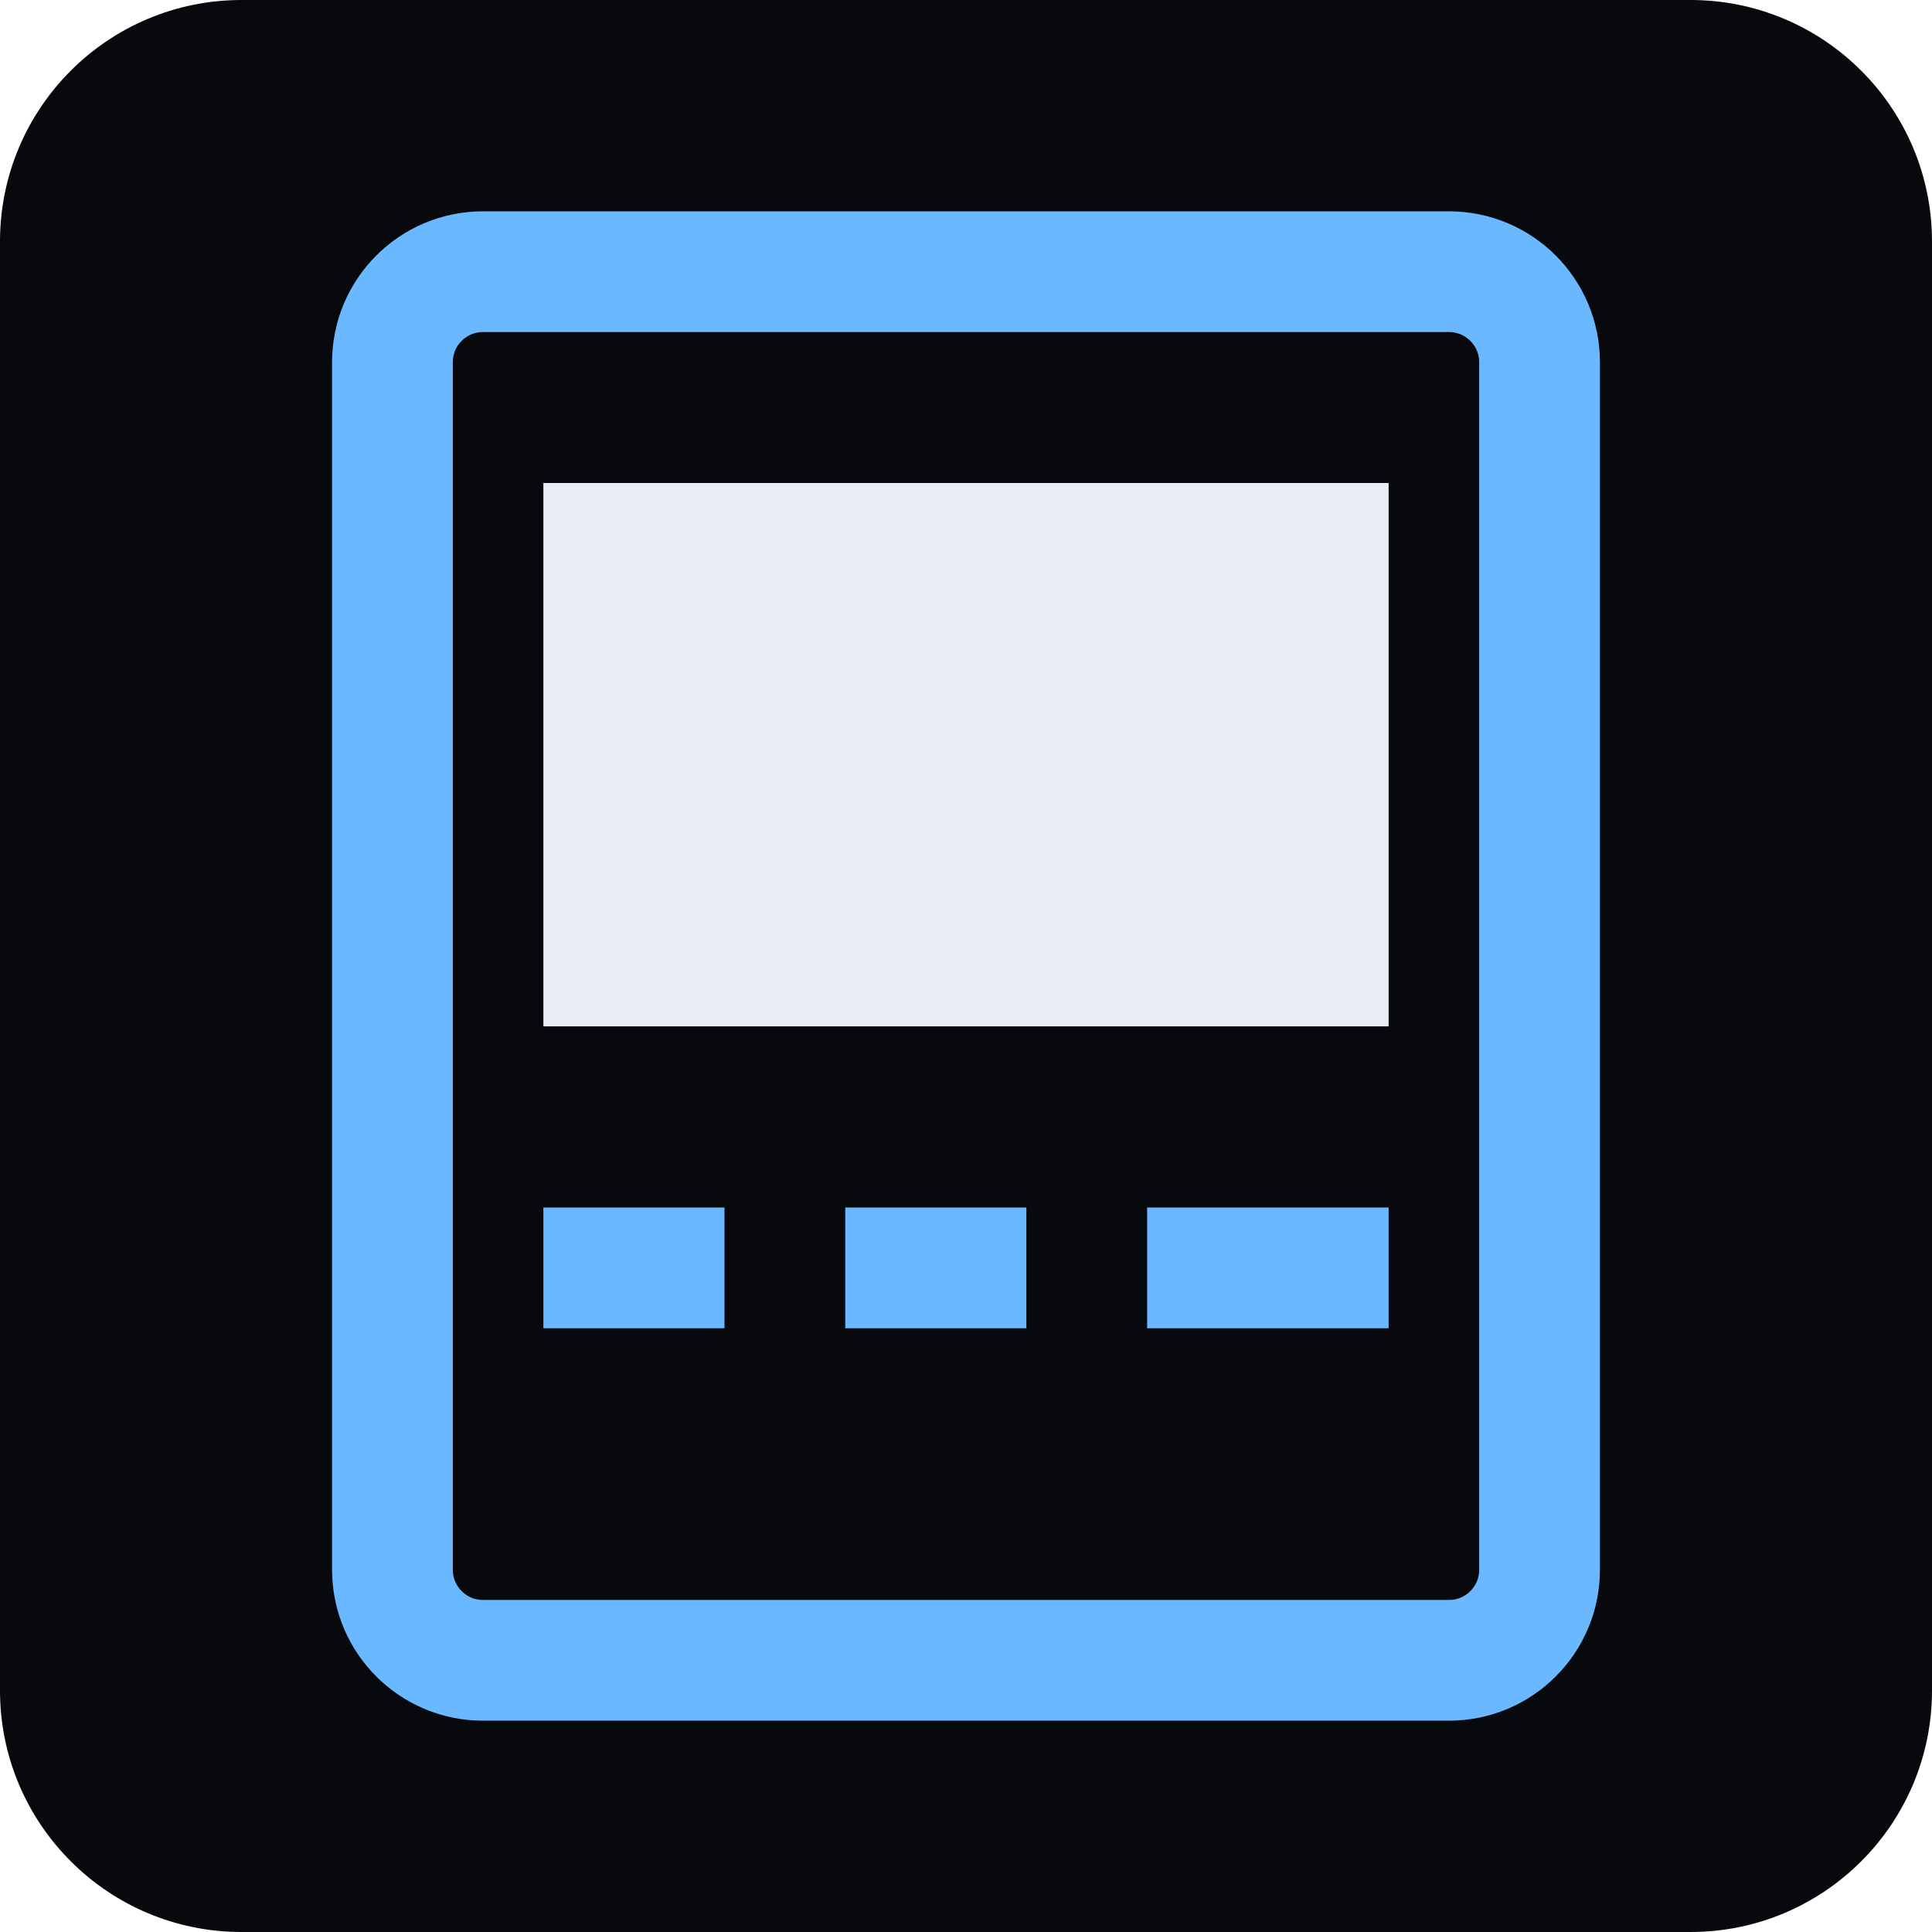
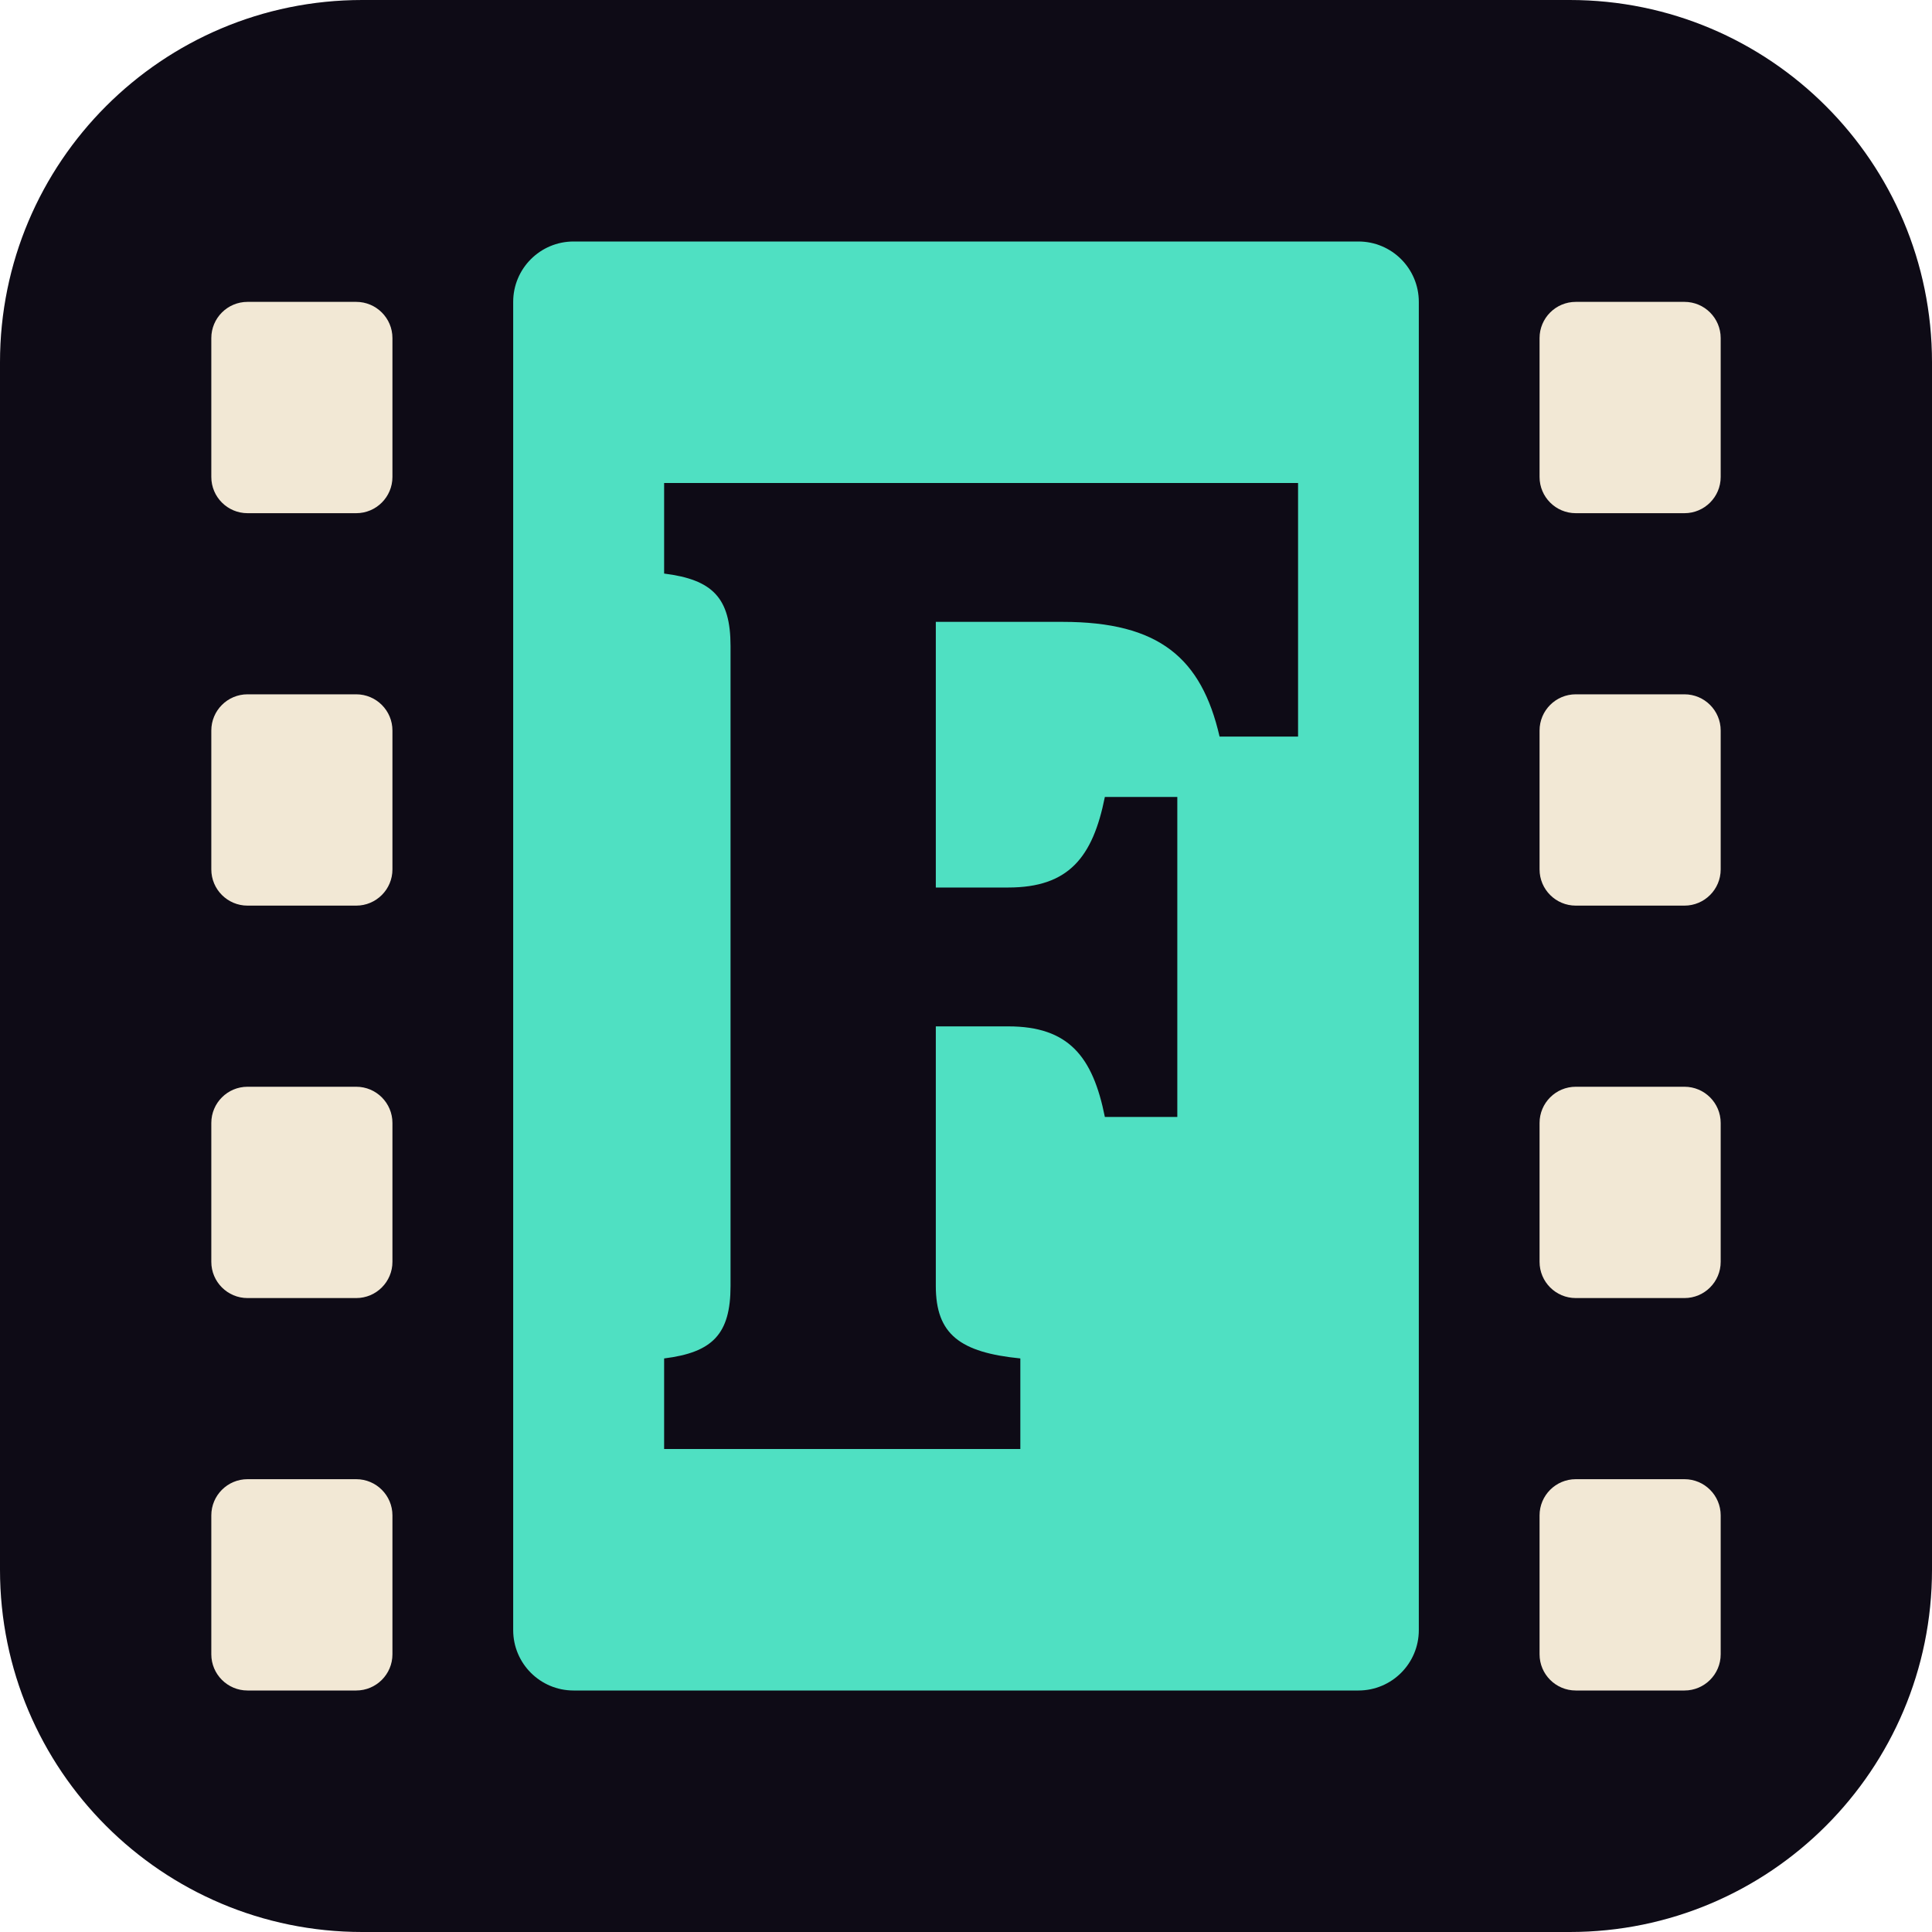
<svg xmlns="http://www.w3.org/2000/svg" viewBox="0 0 32 32">
-   <rect width="32" height="32" rx="4" fill="#07090D" />
-   <rect x="6.5" y="4.5" width="19" height="23" rx="1.5" fill="none" stroke="#6AB8FF" stroke-width="2" />
-   <rect x="9" y="8" width="14" height="9" fill="#E8EDF5" />
-   <rect x="9" y="20" width="3" height="2" fill="#6AB8FF" />
-   <rect x="14" y="20" width="3" height="2" fill="#6AB8FF" />
-   <rect x="19" y="20" width="4" height="2" fill="#6AB8FF" />
+   <rect width="32" height="32" rx="6" fill="#0E0B16" />
+   <rect x="3.5" y="5" width="3" height="3.5" rx="0.6" fill="#F2E8D5" />
+   <rect x="25.5" y="5" width="3" height="3.5" rx="0.6" fill="#F2E8D5" />
+   <rect x="3.5" y="11.5" width="3" height="3.5" rx="0.6" fill="#F2E8D5" />
+   <rect x="25.5" y="11.5" width="3" height="3.5" rx="0.6" fill="#F2E8D5" />
+   <rect x="3.5" y="18" width="3" height="3.5" rx="0.6" fill="#F2E8D5" />
+   <rect x="25.5" y="18" width="3" height="3.5" rx="0.6" fill="#F2E8D5" />
+   <rect x="3.5" y="24.5" width="3" height="3.5" rx="0.6" fill="#F2E8D5" />
+   <rect x="25.5" y="24.5" width="3" height="3.5" rx="0.6" fill="#F2E8D5" />
+   <rect x="8.5" y="4" width="15" height="24" rx="1" fill="#4FE0C2" />
+   <path fill="#0E0B16" d="M11 8h10.5v4.2h-1.3c-.3-1.3-1-1.9-2.6-1.9h-2.1v4.4h1.2c1 0 1.4-.5 1.6-1.5h1.2v5.3H18.3c-.2-1-.6-1.5-1.6-1.5h-1.2v4.3c0 .8.4 1.1 1.4 1.2V24H11v-1.5c.8-.1 1.1-.4 1.1-1.2V10.7c0-.8-.3-1.1-1.1-1.2Z" />
</svg>
